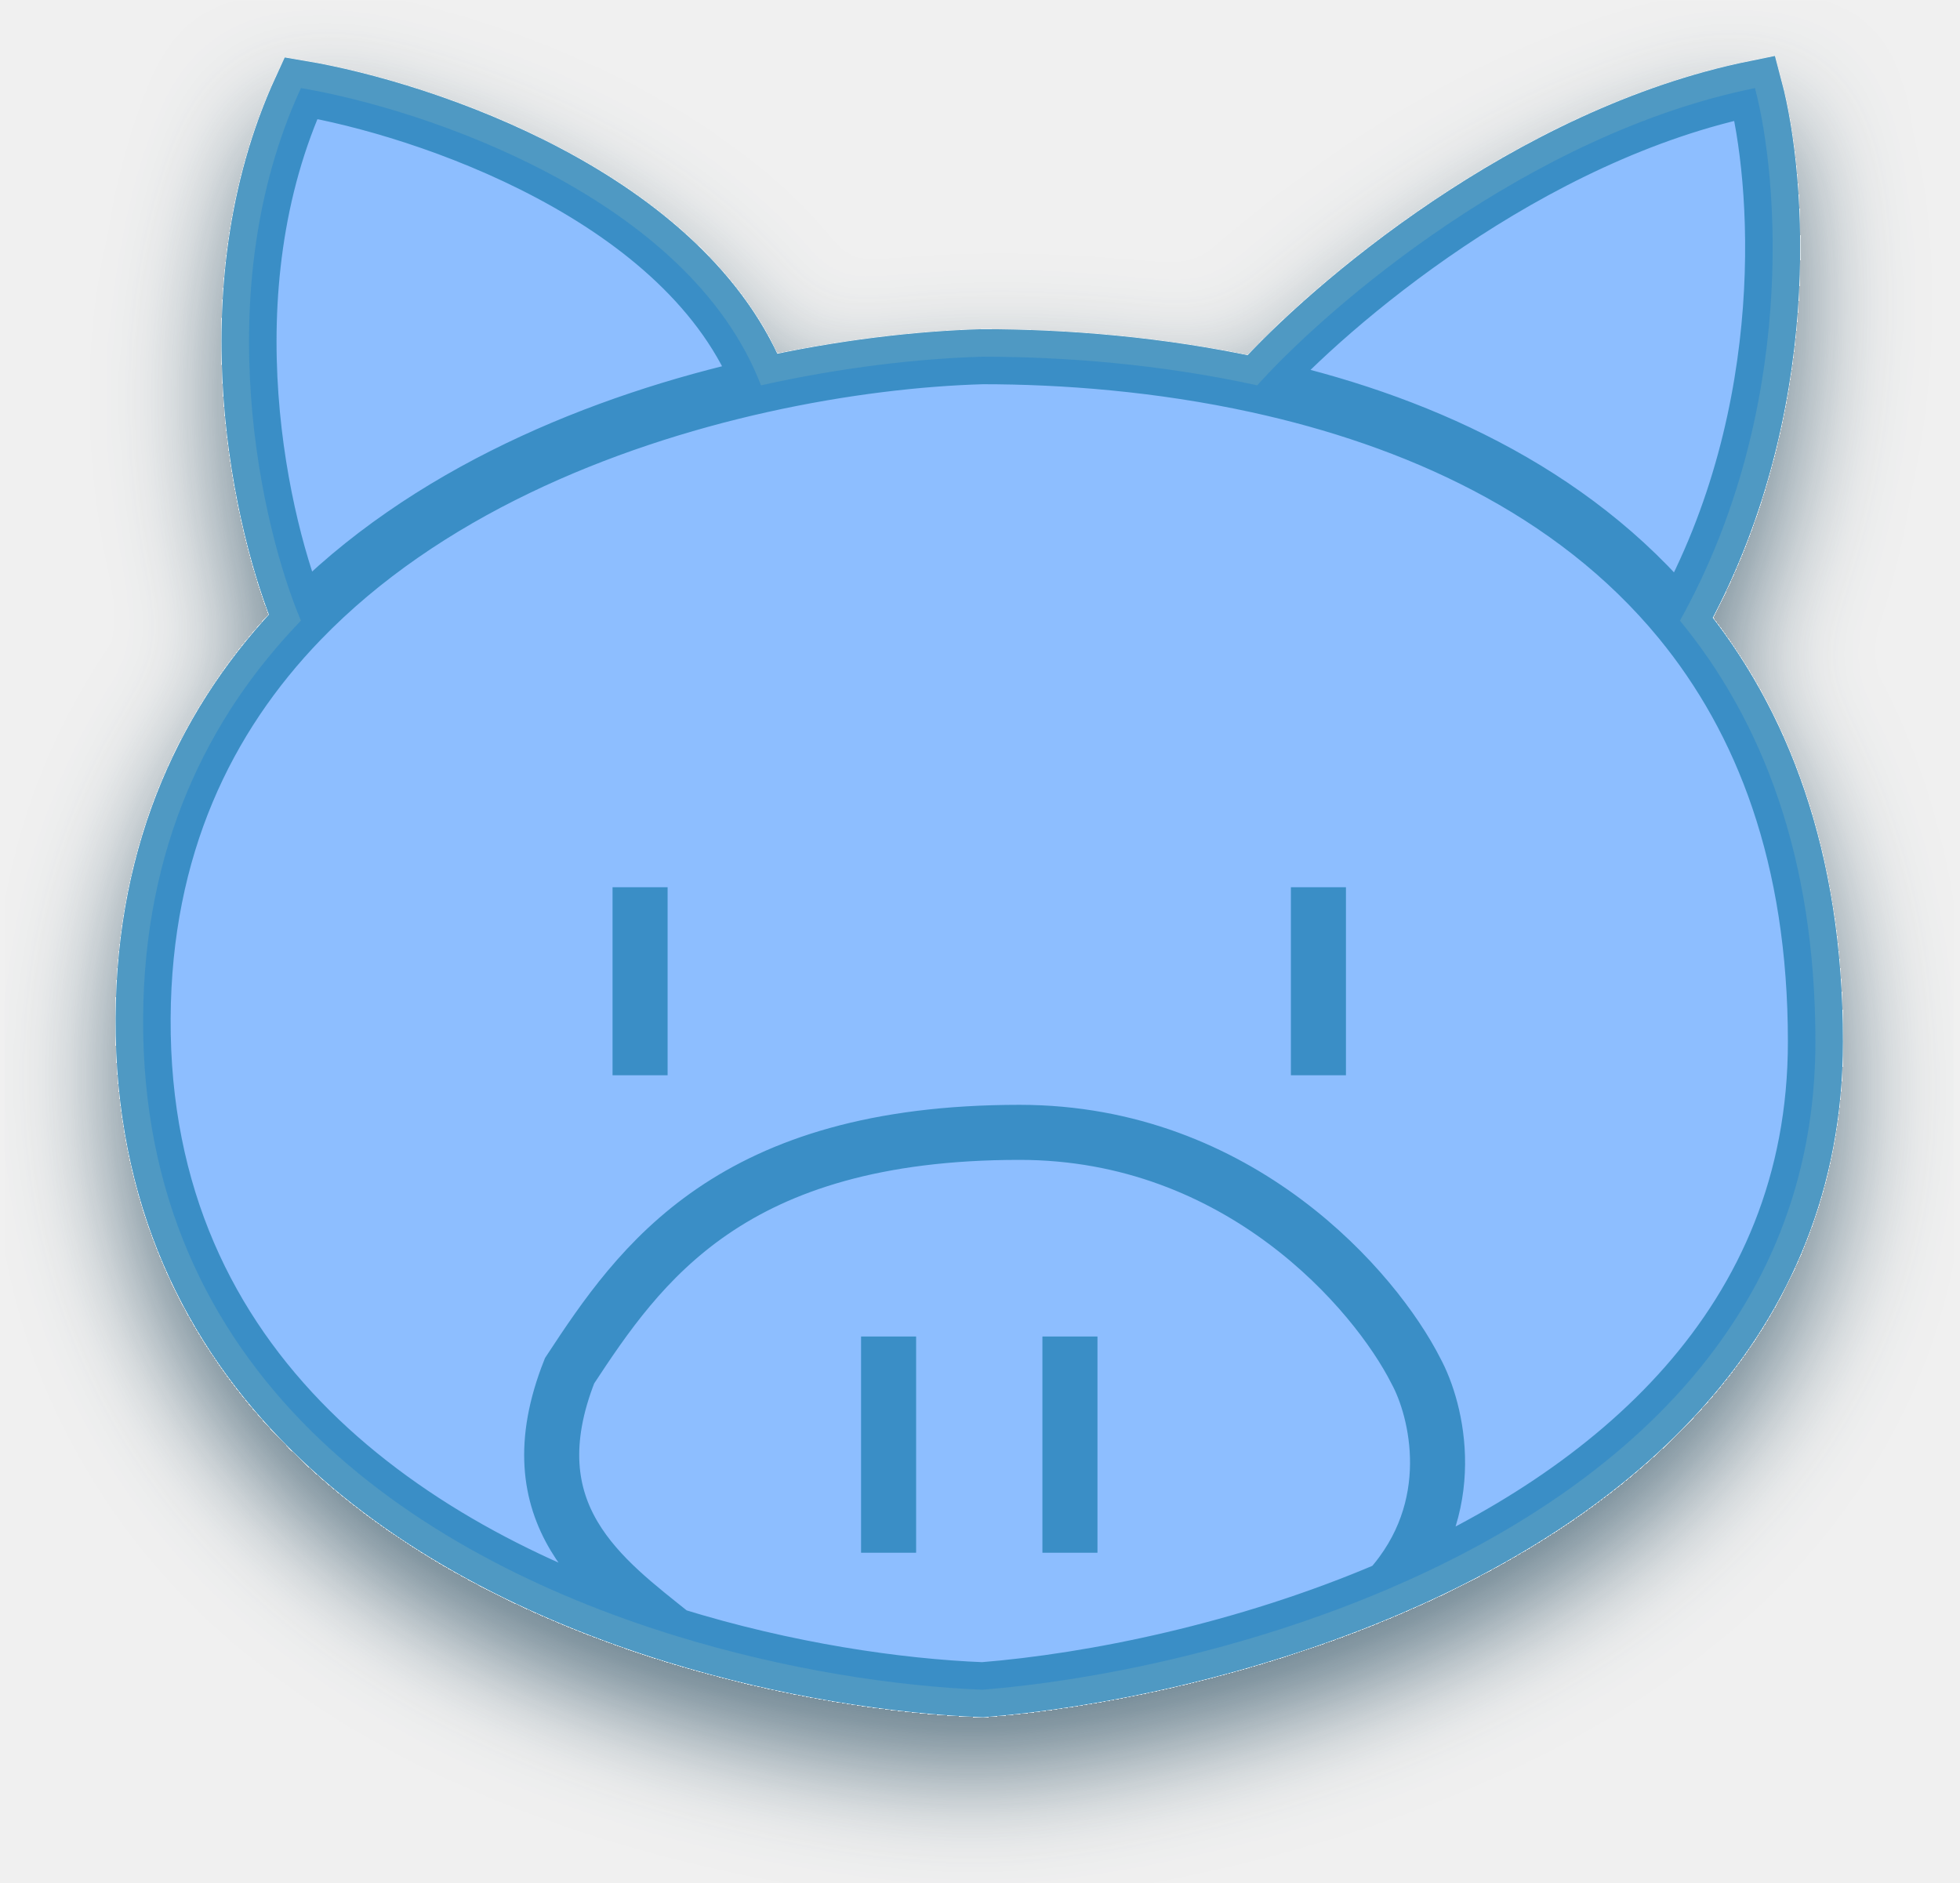
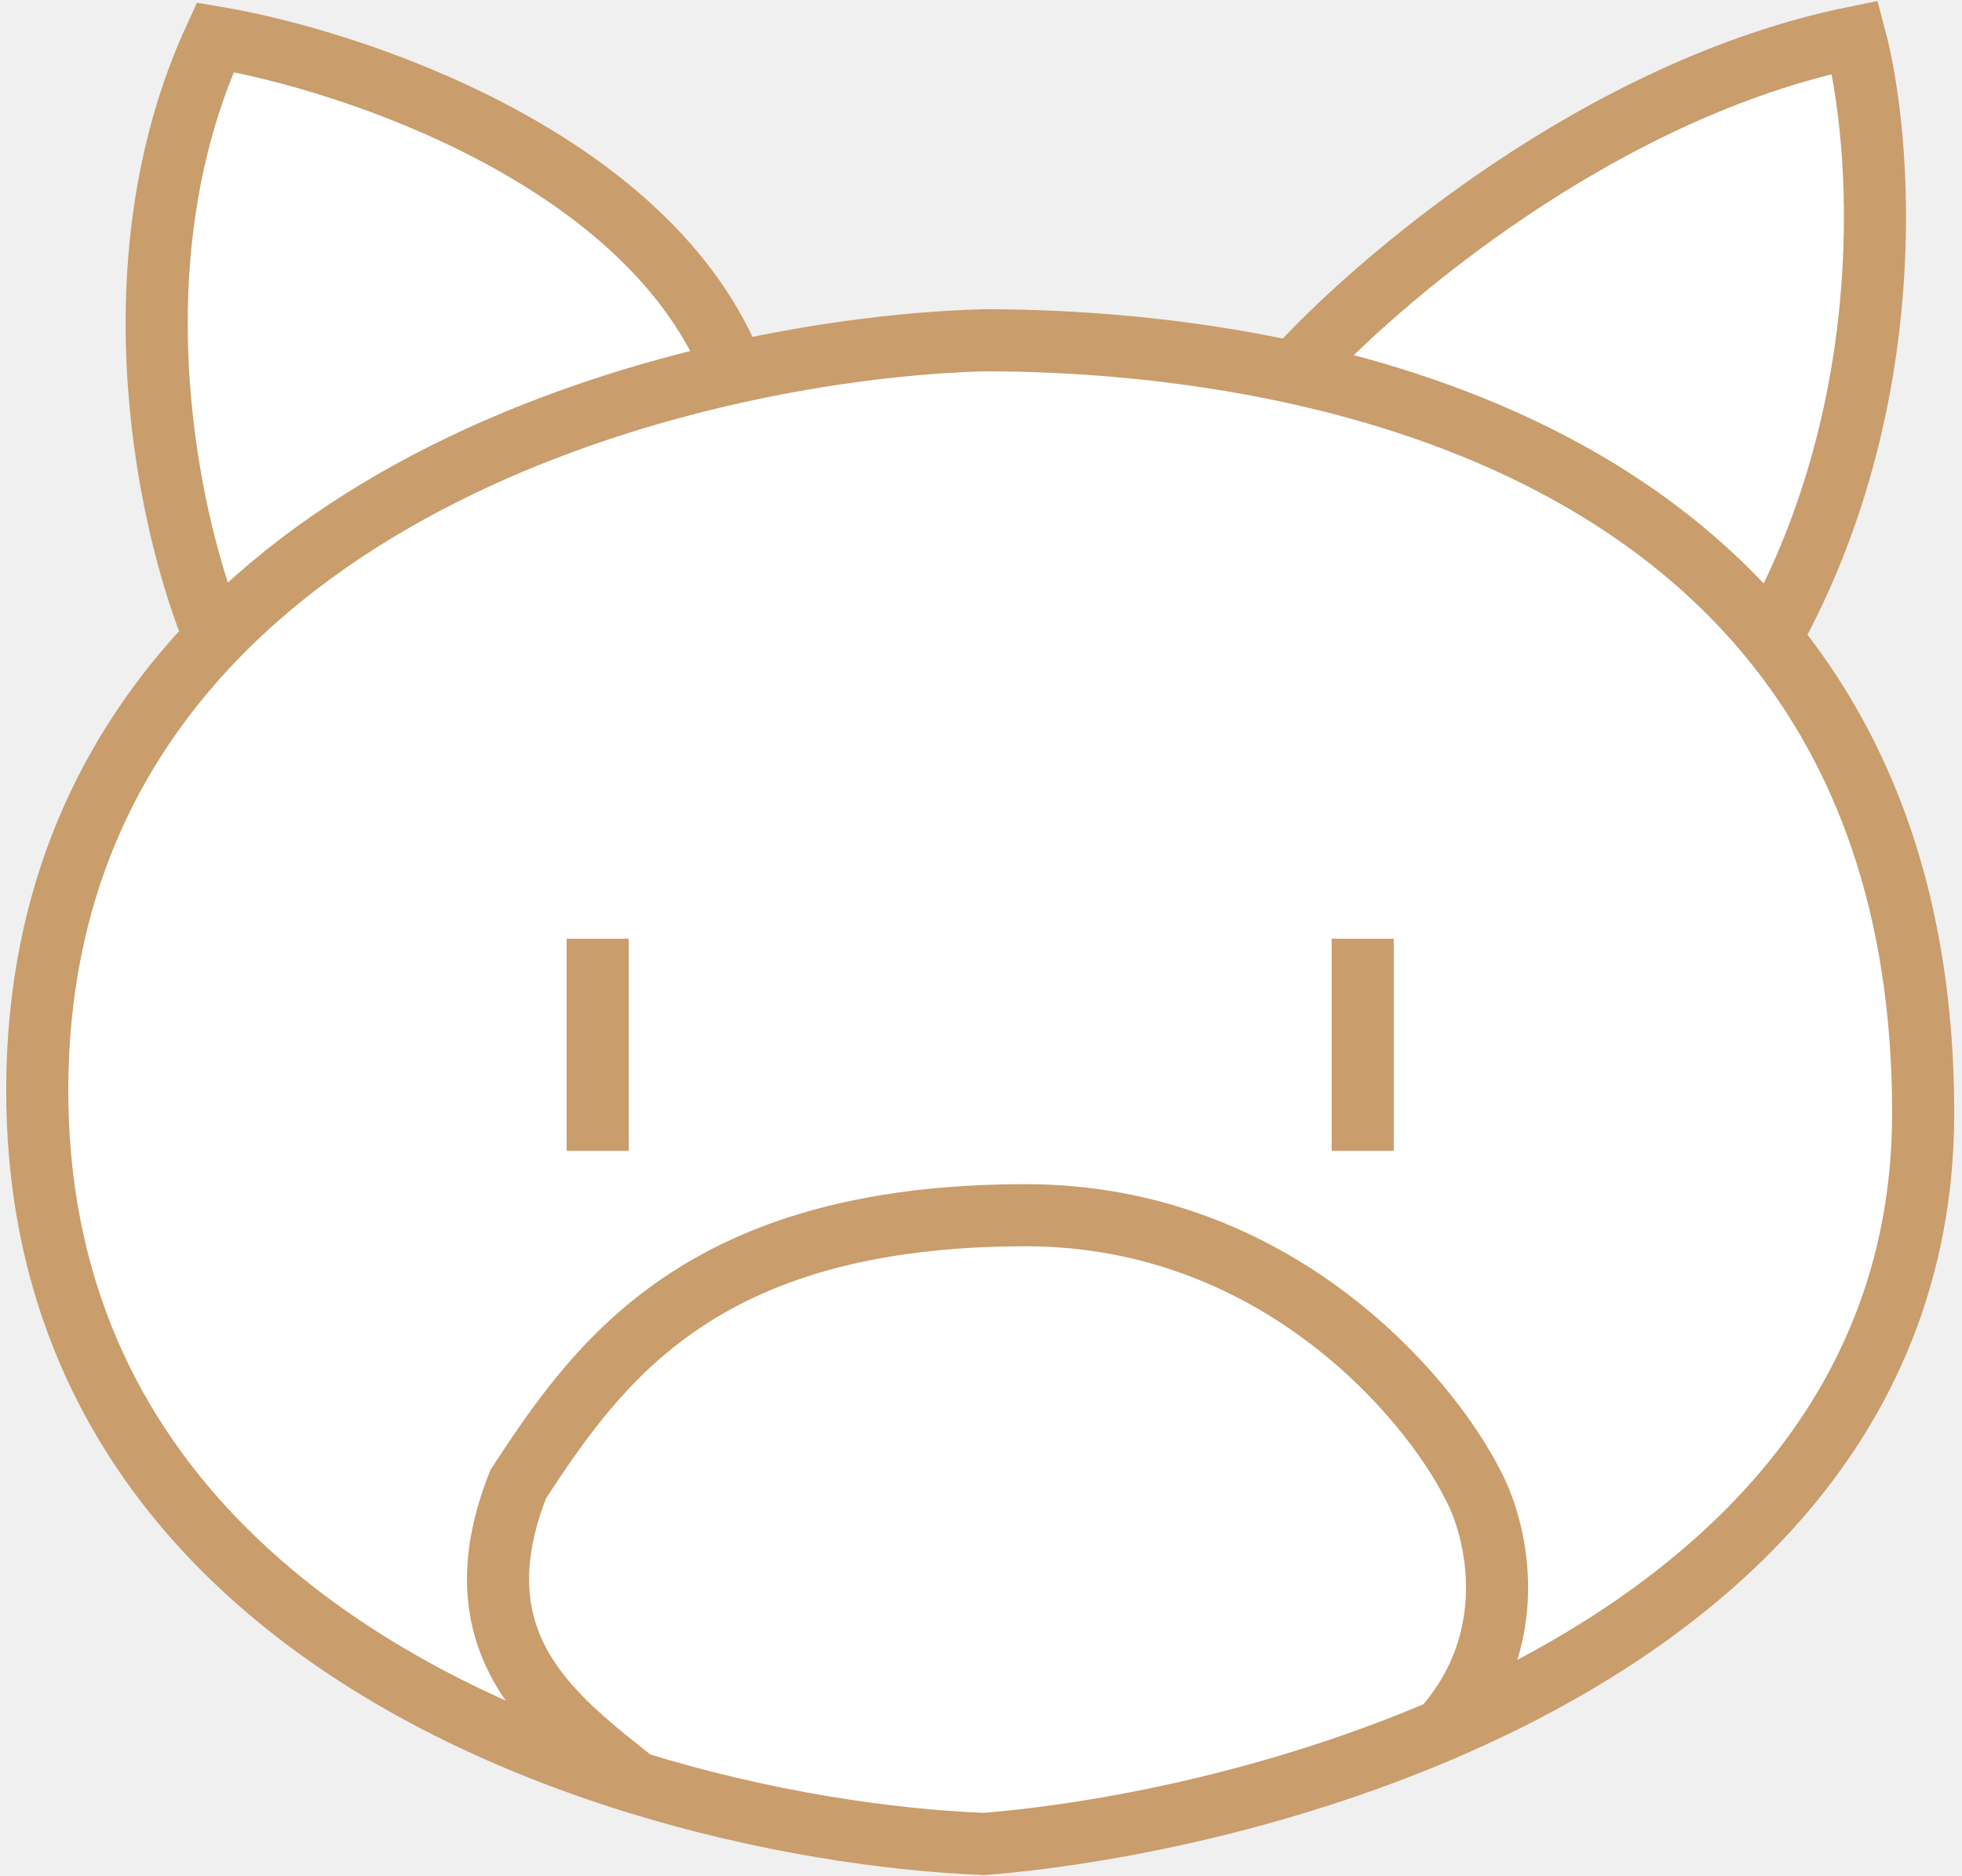
- <svg xmlns="http://www.w3.org/2000/svg" width="178" height="171" viewBox="0 0 178 171" fill="none">
-   <g filter="url(#filter0_d_25_82)">
-     <path d="M61.181 148.518C37.547 141.199 12.827 124.792 12.997 92.476C13.079 76.974 18.801 65.201 27.329 56.37C23.772 47.972 18.791 26.542 27.329 8C38.512 9.875 62.523 17.899 69.11 34.997C76.53 33.344 83.53 32.558 89.239 32.397C96.566 32.397 105.296 33.056 114.177 34.997C120.706 27.726 138.886 12.148 159.38 8C161.547 16.154 163.218 37.244 152.567 56.37C160.043 65.474 164.87 77.859 164.87 94.611C164.87 120.194 146.345 135.641 126.139 144.293C113.009 149.915 99.168 152.668 89.239 153.469C81.511 153.161 71.448 151.697 61.181 148.518Z" fill="#8DBEFF" />
-     <path d="M61.181 148.518C37.547 141.199 12.827 124.792 12.997 92.476C13.079 76.974 18.801 65.201 27.329 56.37M61.181 148.518C71.448 151.697 81.511 153.161 89.239 153.469C99.168 152.668 113.009 149.915 126.139 144.293M61.181 148.518C54.878 143.459 46.542 137.611 51.727 124.497C58.131 114.738 66.365 102.845 92.592 102.845C112.598 102.845 124.919 117.28 128.579 124.497C130.51 128.037 132.726 136.952 126.139 144.293M126.139 144.293C146.345 135.641 164.87 120.194 164.87 94.611C164.87 77.859 160.043 65.474 152.567 56.37M27.329 56.37C23.772 47.972 18.791 26.542 27.329 8C38.512 9.875 62.523 17.899 69.11 34.997M27.329 56.37C38.552 44.749 54.632 38.223 69.11 34.997M69.11 34.997C76.53 33.344 83.53 32.558 89.239 32.397C96.566 32.397 105.296 33.056 114.177 34.997M114.177 34.997C120.706 27.726 138.886 12.148 159.38 8C161.547 16.154 163.218 37.244 152.567 56.37M114.177 34.997C128.255 38.074 142.712 44.371 152.567 56.37" stroke="#2583B8" stroke-opacity="0.79" stroke-width="5" />
-     <path d="M119.734 80.582V97.66" stroke="#2583B8" stroke-opacity="0.79" stroke-width="5" />
-     <path d="M97.168 123.888V138.526" stroke="#2583B8" stroke-opacity="0.79" stroke-width="5" stroke-linecap="square" />
-     <path d="M58.129 80.582V97.66" stroke="#2583B8" stroke-opacity="0.79" stroke-width="5" />
-     <path d="M80.699 123.888V138.526" stroke="#2583B8" stroke-opacity="0.79" stroke-width="5" stroke-linecap="square" />
-   </g>
-   <defs>
-     <filter id="filter0_d_25_82" x="0.496" y="0.083" width="176.875" height="170.891" filterUnits="userSpaceOnUse" color-interpolation-filters="sRGB">
-       <feFlood flood-opacity="0" result="BackgroundImageFix" />
-       <feColorMatrix in="SourceAlpha" type="matrix" values="0 0 0 0 0 0 0 0 0 0 0 0 0 0 0 0 0 0 127 0" result="hardAlpha" />
-       <feOffset dy="5" />
-       <feGaussianBlur stdDeviation="5" />
-       <feComposite in2="hardAlpha" operator="out" />
-       <feColorMatrix type="matrix" values="0 0 0 0 0.083 0 0 0 0 0.235 0 0 0 0 0.321 0 0 0 0.64 0" />
-       <feBlend mode="normal" in2="BackgroundImageFix" result="effect1_dropShadow_25_82" />
-       <feBlend mode="normal" in="SourceGraphic" in2="effect1_dropShadow_25_82" result="shape" />
-     </filter>
-   </defs>
+ <svg xmlns="http://www.w3.org/2000/svg" width="158" height="151" viewBox="0 0 158 151" fill="none">
+   <path d="M51.185 143.518C27.551 136.199 2.831 119.792 3.001 87.476C3.082 71.974 8.805 60.201 17.333 51.37C13.775 42.972 8.794 21.542 17.333 3C28.516 4.875 52.527 12.899 59.114 29.997C66.534 28.344 73.534 27.558 79.243 27.397C86.57 27.397 95.3 28.056 104.181 29.997C110.71 22.726 128.89 7.148 149.384 3C151.551 11.154 153.222 32.244 142.571 51.37C150.047 60.474 154.873 72.859 154.873 89.611C154.873 115.194 136.349 130.641 116.143 139.293C103.012 144.915 89.172 147.668 79.243 148.469C71.515 148.161 61.452 146.697 51.185 143.518Z" fill="white" />
+   <path d="M51.185 143.518C27.551 136.199 2.831 119.792 3.001 87.476C3.082 71.974 8.805 60.201 17.333 51.37M51.185 143.518C61.452 146.697 71.515 148.161 79.243 148.469C89.172 147.668 103.012 144.915 116.143 139.293M51.185 143.518C44.882 138.459 36.546 132.611 41.731 119.497C48.135 109.738 56.369 97.845 82.596 97.845C102.602 97.845 114.923 112.28 118.582 119.497C120.514 123.037 122.73 131.952 116.143 139.293M116.143 139.293C136.349 130.641 154.873 115.194 154.873 89.611C154.873 72.859 150.047 60.474 142.571 51.37M17.333 51.37C13.775 42.972 8.794 21.542 17.333 3C28.516 4.875 52.527 12.899 59.114 29.997M17.333 51.37C28.556 39.749 44.636 33.223 59.114 29.997M59.114 29.997C66.534 28.344 73.534 27.558 79.243 27.397C86.57 27.397 95.3 28.056 104.181 29.997M104.181 29.997C110.71 22.726 128.89 7.148 149.384 3C151.551 11.154 153.222 32.244 142.571 51.37M104.181 29.997C118.259 33.074 132.716 39.371 142.571 51.37" stroke="#C99D6C" stroke-width="5" />
+   <path d="M109.738 75.582V92.66" stroke="#C99D6C" stroke-width="5" />
+   <path d="M48.133 75.582V92.66" stroke="#C99D6C" stroke-width="5" />
</svg>
